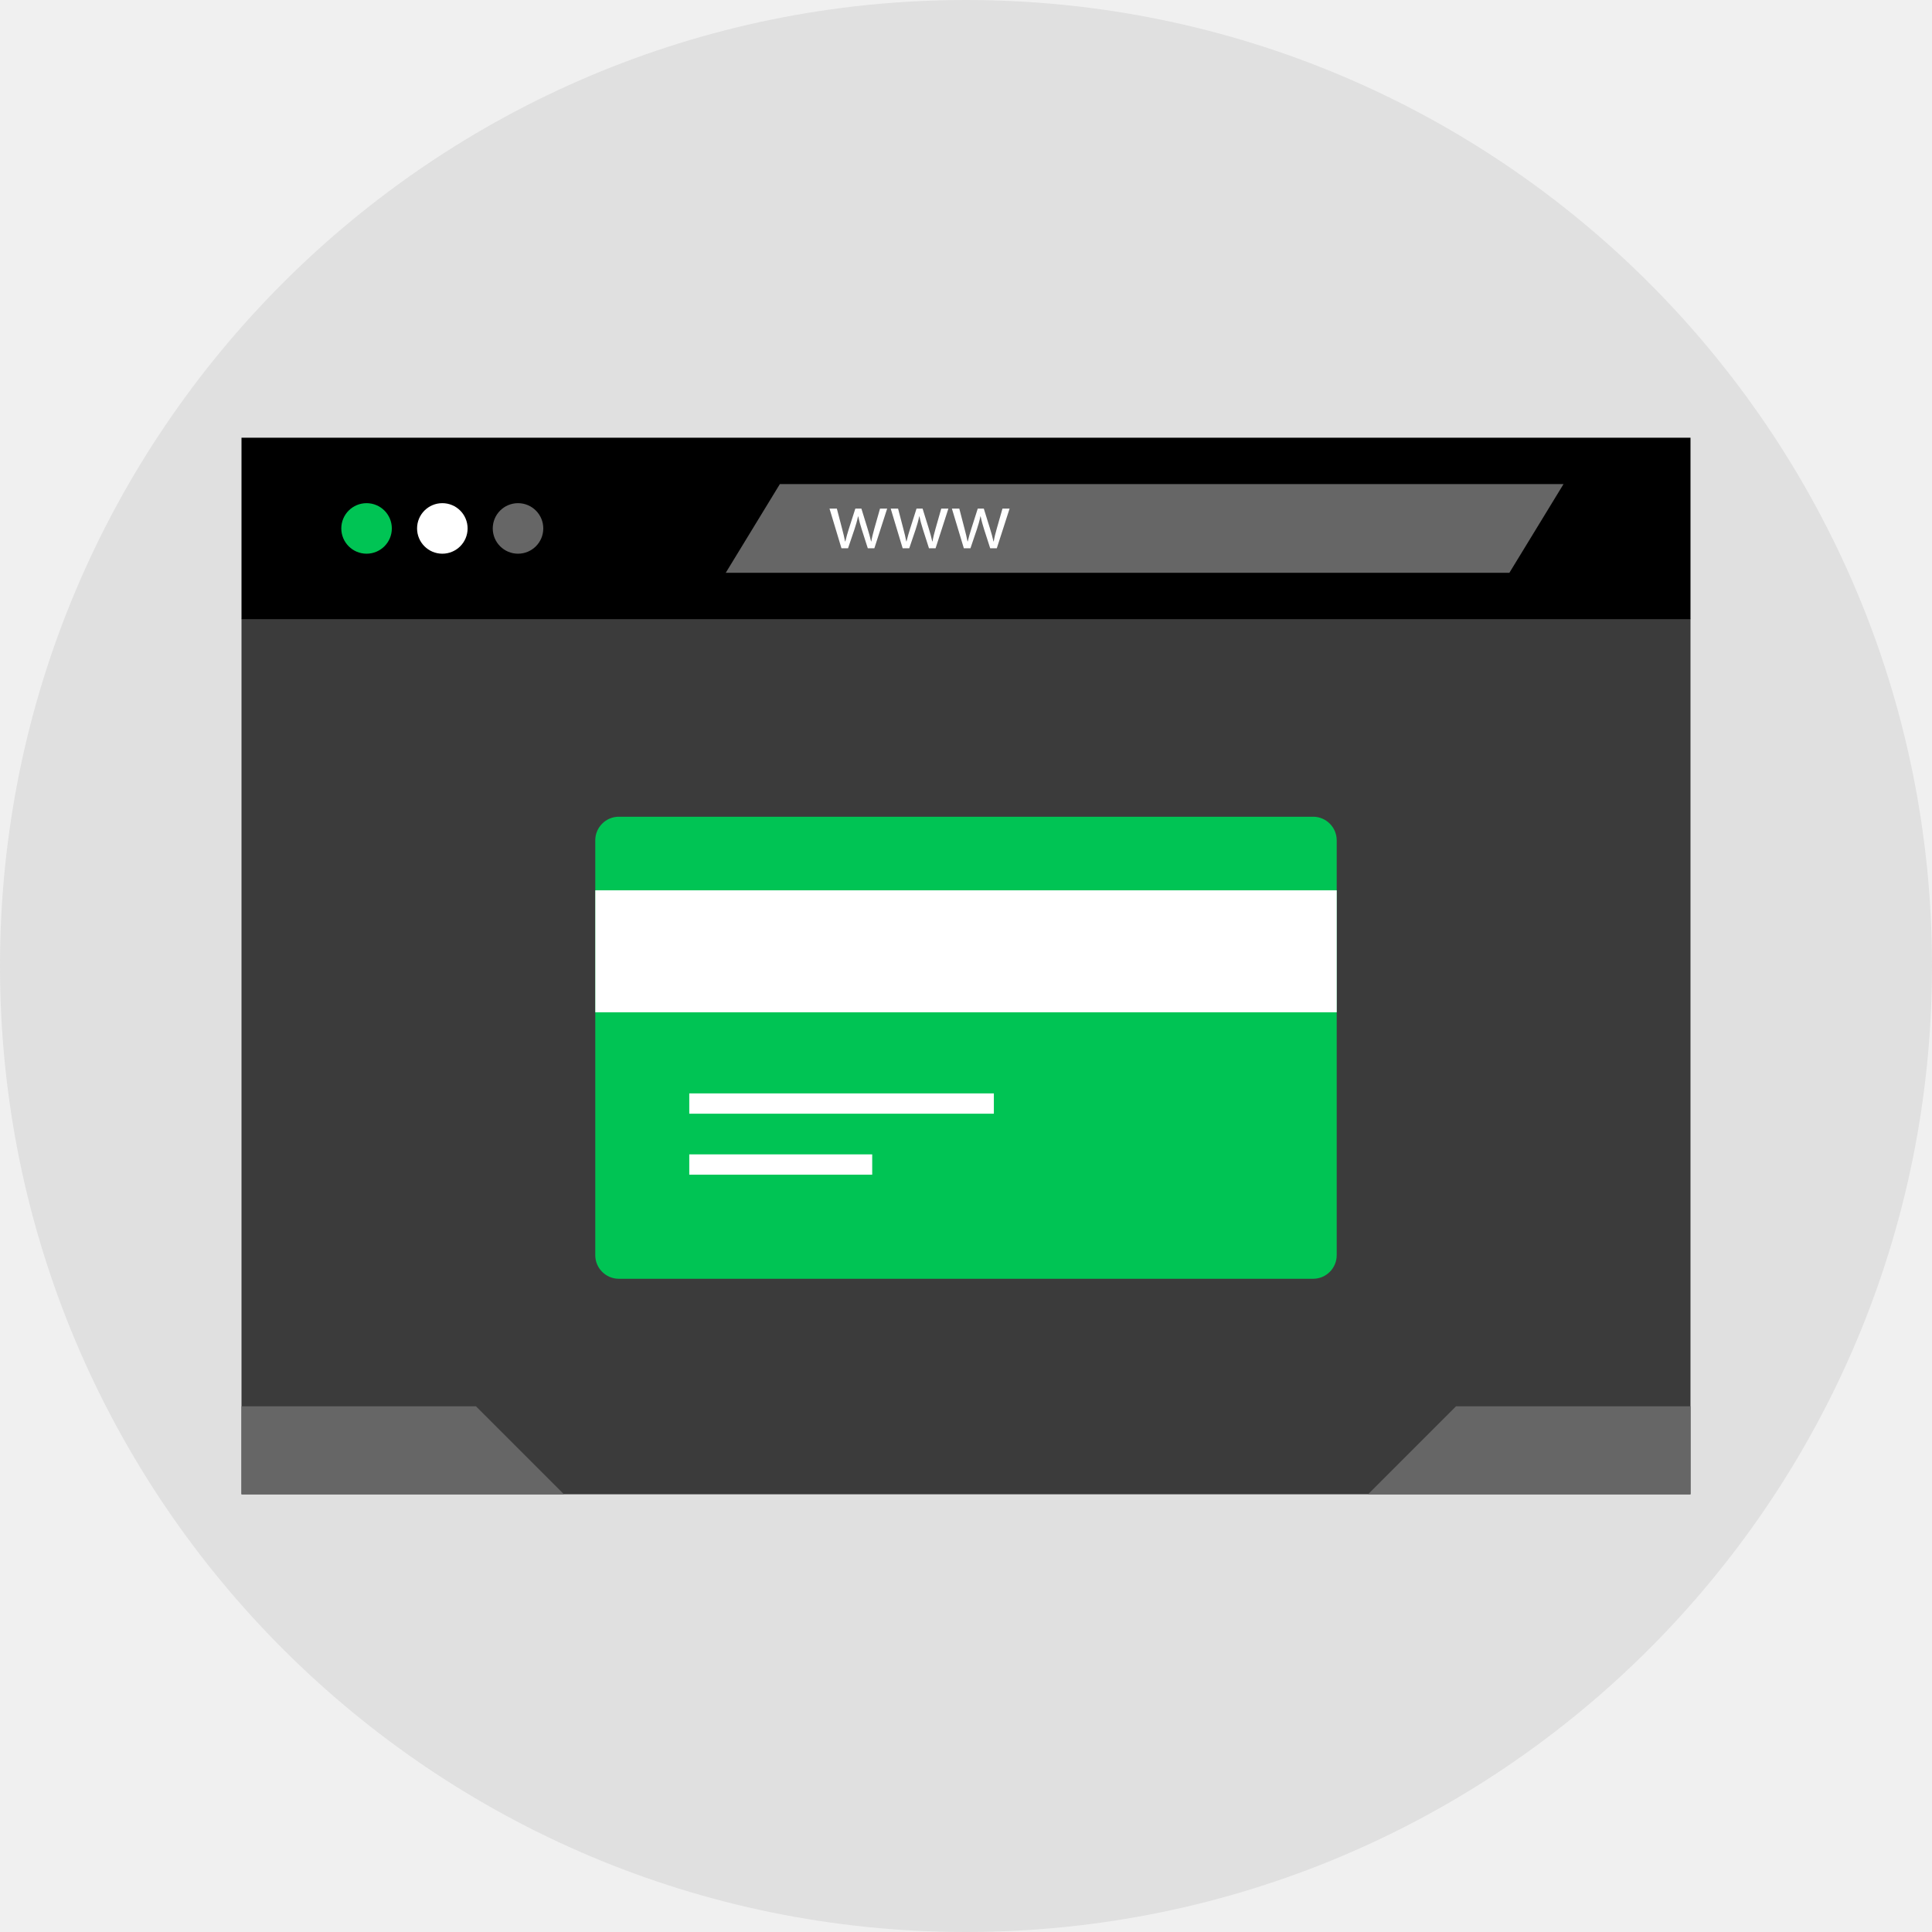
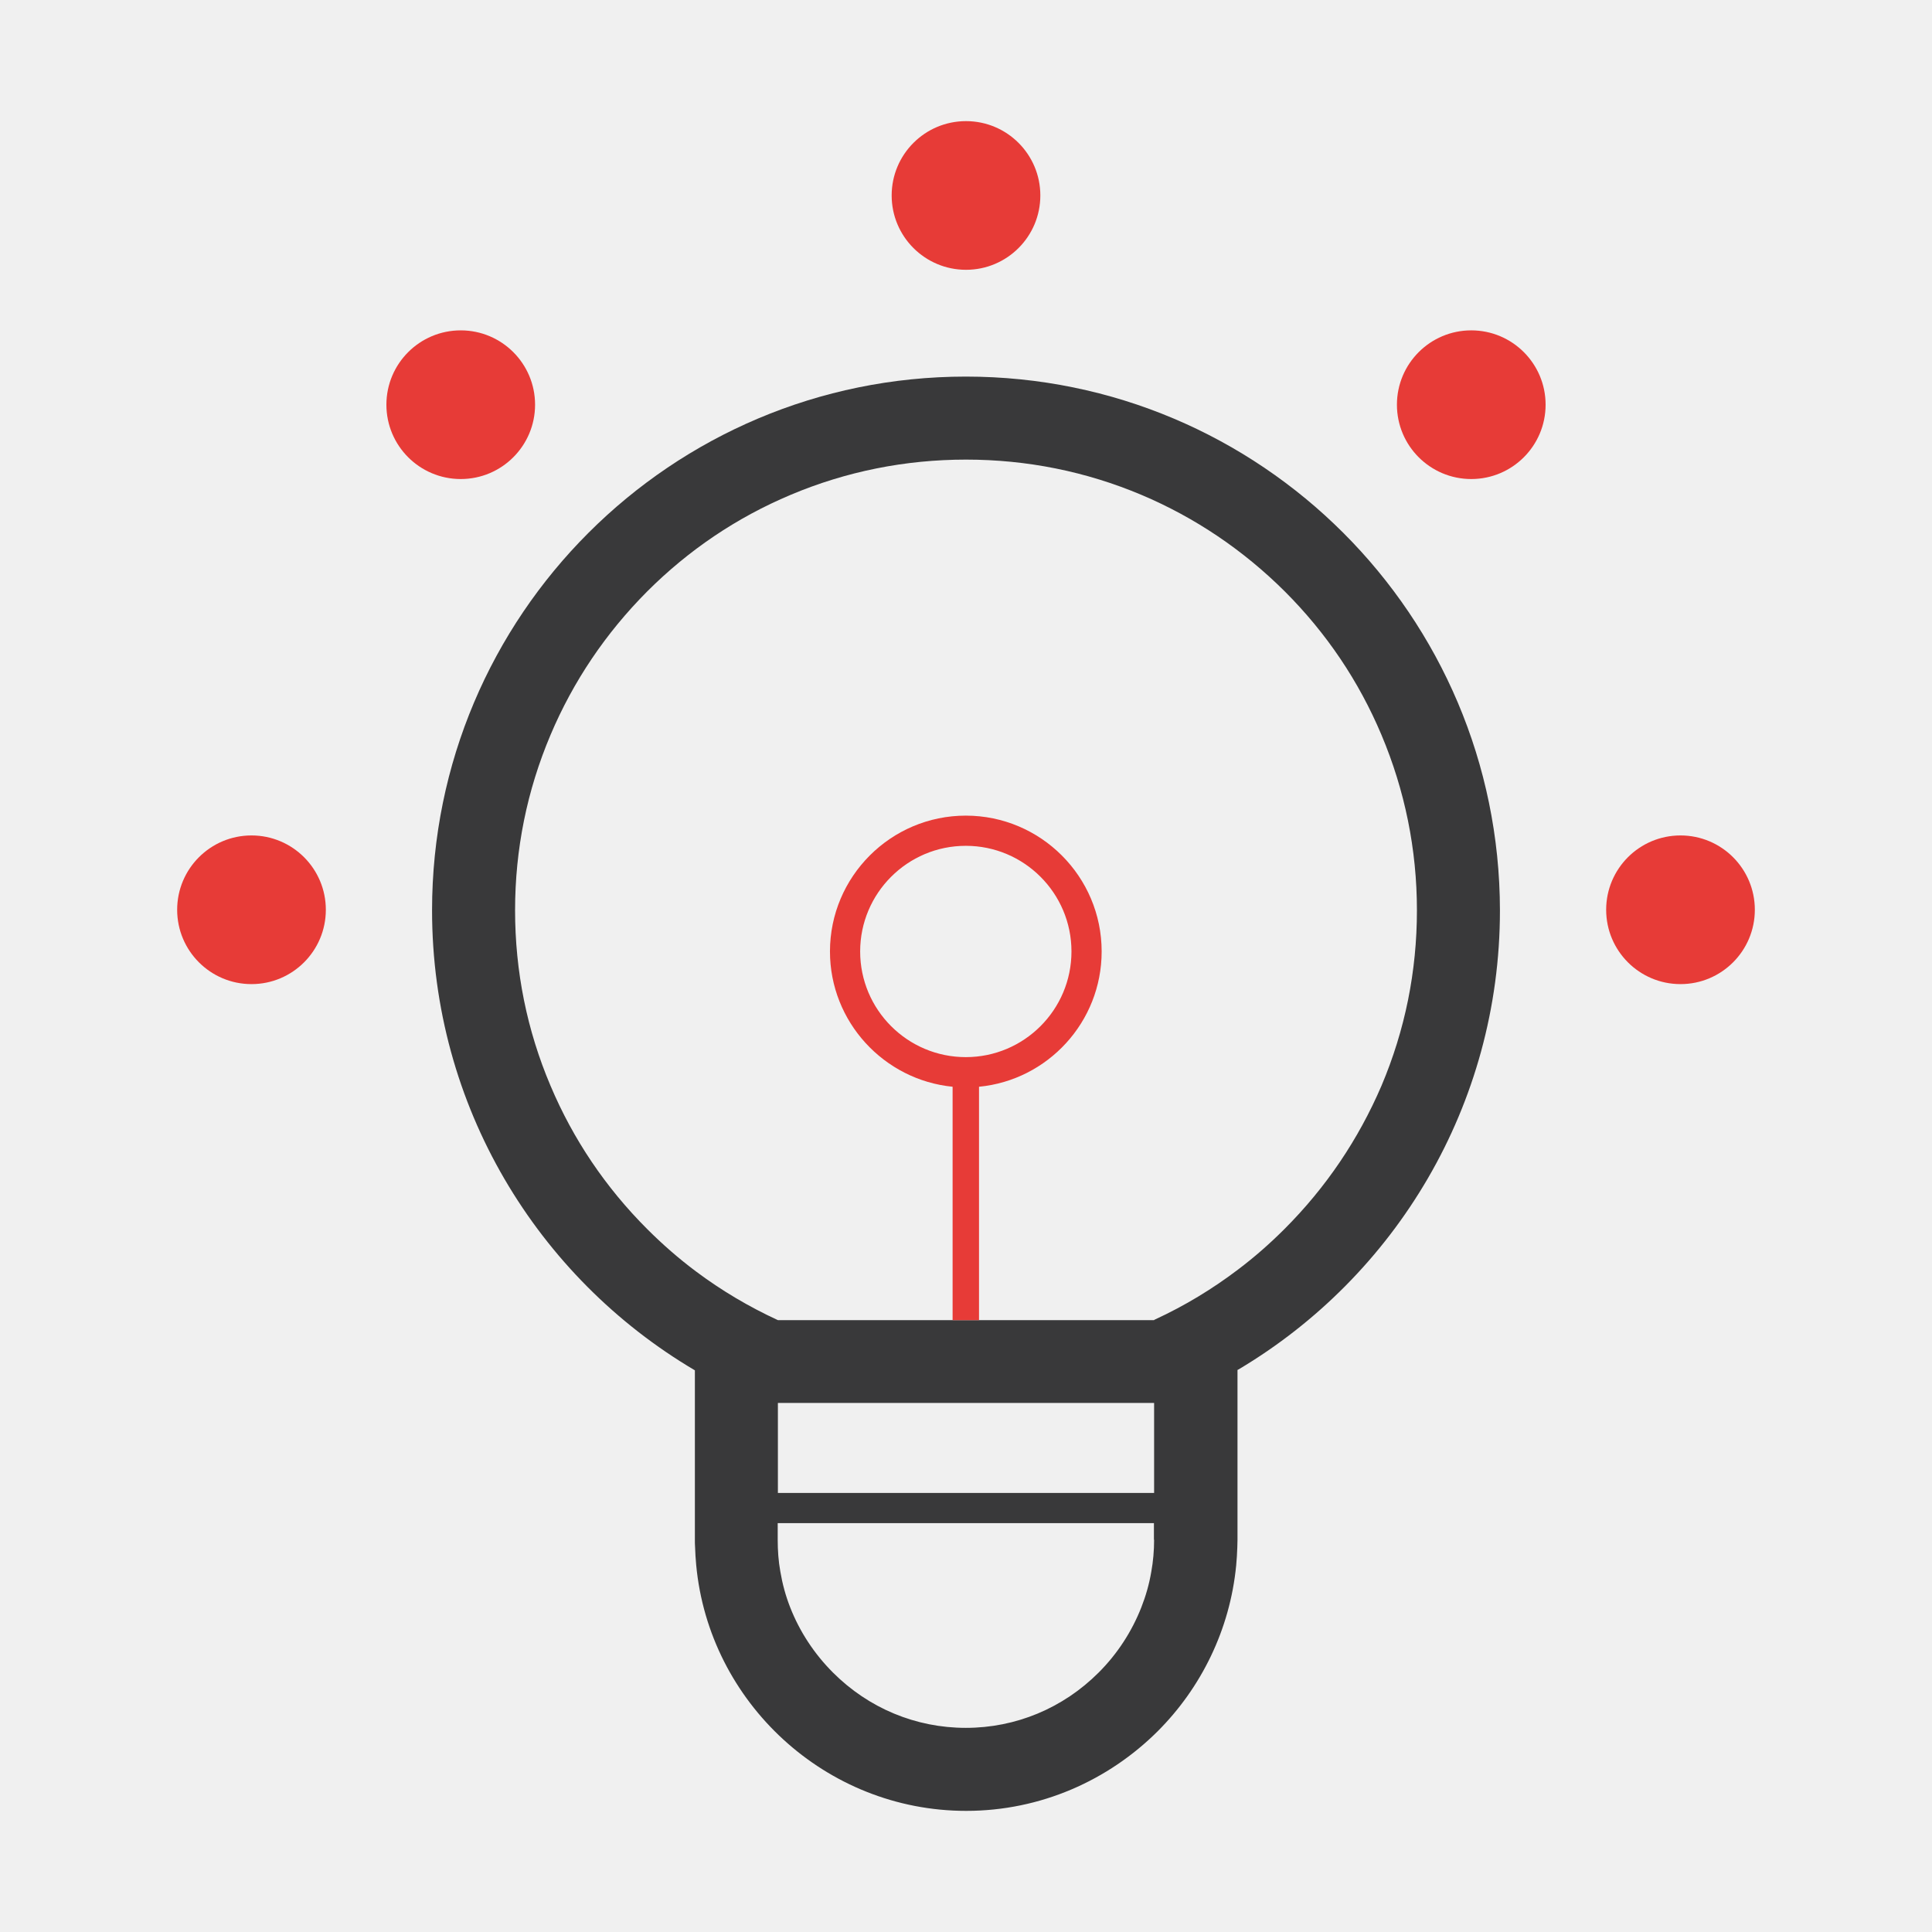
- <svg xmlns="http://www.w3.org/2000/svg" version="1.1" id="Layer_1" viewBox="0 0 512 512" xml:space="preserve" fill="#000000">
-   <g id="SVGRepo_bgCarrier" stroke-width="0" />
-   <g id="SVGRepo_tracerCarrier" stroke-linecap="round" stroke-linejoin="round" />
-   <g id="SVGRepo_iconCarrier">
-     <circle style="fill:#E0E0E0;" cx="256" cy="256" r="256" />
-     <rect x="64" y="164" style="fill:#3B3B3B;" width="384" height="232" />
-     <rect x="64" y="116" width="384" height="48.08" />
-     <circle style="fill:#00C454;" cx="97.144" cy="140.04" r="6.696" />
-     <circle style="fill:#FFFFFF;" cx="117.224" cy="140.04" r="6.696" />
-     <g>
-       <circle style="fill:#666666;" cx="137.28" cy="140.04" r="6.696" />
-       <polygon style="fill:#666666;" points="400,151.8 192.328,151.8 206.672,128.288 414.352,128.288 " />
-     </g>
-     <g>
-       <path style="fill:#FFFFFF;" d="M221.776,134.792l1.392,5.344c0.304,1.168,0.584,2.256,0.784,3.344h0.072 c0.232-1.064,0.584-2.192,0.928-3.32l1.72-5.368h1.608l1.624,5.256c0.392,1.256,0.696,2.368,0.936,3.432h0.064 c0.176-1.064,0.464-2.168,0.808-3.408l1.504-5.28h1.888l-3.392,10.512h-1.736l-1.608-5.016c-0.368-1.176-0.672-2.216-0.936-3.464 h-0.04c-0.264,1.264-0.584,2.352-0.96,3.48l-1.696,5H223l-3.168-10.512L221.776,134.792L221.776,134.792z" />
-       <path style="fill:#FFFFFF;" d="M238,134.792l1.392,5.344c0.304,1.168,0.584,2.256,0.784,3.344h0.064 c0.24-1.064,0.584-2.192,0.936-3.32l1.712-5.368h1.608l1.632,5.256c0.392,1.256,0.696,2.368,0.928,3.432h0.072 c0.168-1.064,0.456-2.168,0.808-3.408l1.504-5.28h1.888l-3.392,10.512h-1.744l-1.608-5.016c-0.368-1.176-0.672-2.216-0.928-3.464 h-0.048c-0.256,1.264-0.584,2.352-0.952,3.48l-1.696,5h-1.744l-3.168-10.512L238,134.792L238,134.792z" />
-       <path style="fill:#FFFFFF;" d="M254.224,134.792l1.392,5.344c0.304,1.168,0.584,2.256,0.784,3.344h0.064 c0.24-1.064,0.584-2.192,0.936-3.32l1.712-5.368h1.608l1.632,5.256c0.392,1.256,0.696,2.368,0.928,3.432h0.072 c0.168-1.064,0.456-2.168,0.808-3.408l1.504-5.28h1.888l-3.392,10.512h-1.744l-1.616-5.016c-0.368-1.176-0.672-2.216-0.928-3.464 h-0.048c-0.256,1.264-0.584,2.352-0.952,3.48l-1.696,5h-1.744l-3.168-10.512L254.224,134.792L254.224,134.792z" />
-     </g>
-     <g>
-       <polygon style="fill:#666666;" points="64,372.688 126.144,372.688 149.456,396 64,396 " />
-       <polygon style="fill:#666666;" points="448,372.688 385.856,372.688 362.544,396 448,396 " />
-     </g>
-     <path style="fill:#00C454;" d="M348.008,338.888H163.992c-3.432,0-6.24-2.808-6.24-6.24V222.68c0-3.432,2.808-6.24,6.24-6.24H348 c3.432,0,6.24,2.808,6.24,6.24v109.976C354.24,336.08,351.44,338.888,348.008,338.888z" />
-     <g>
-       <rect x="157.76" y="235.944" style="fill:#FFFFFF;" width="196.488" height="32.32" />
-       <rect x="182.664" y="289.76" style="fill:#FFFFFF;" width="80.72" height="5.384" />
-       <rect x="182.664" y="305.92" style="fill:#FFFFFF;" width="48.48" height="5.384" />
-     </g>
-   </g>
+ <svg xmlns="http://www.w3.org/2000/svg" width="800px" height="800px" viewBox="0 0 1024 1024" class="icon" version="1.1">
+   <path d="M393.3 768H392h1.3z" fill="#202020" />
+   <path d="M511.9 199.6C355.7 199.6 229 326.2 229 482.5c0 103.8 55.9 194.6 139.3 243.8v89.8c0 1.3 0 2.5 0.1 3.8 0.1 3.2 0.3 6.4 0.6 9.6 6.8 72.8 68.6 130.3 143.1 130.3 39.5 0 75.4-16.2 101.5-42.2 23-23 38.3-53.8 41.6-87.9 0.3-3.2 0.5-6.4 0.6-9.6 0-1.3 0.1-2.7 0.1-4v-90l0.6-0.3C739.4 676.5 795 586 795 482.5c-0.2-156.3-126.8-282.9-283.1-282.9zM391.9 768h1.3-1.3z m219.8 48.1c0 5.8-0.5 11.5-1.5 17-1.1 6.5-2.9 12.8-5.3 18.9-5 12.7-12.6 24.5-22.6 34.5-18.9 18.9-43.9 29.3-70.4 29.3-26.5 0-51.5-10.4-70.4-29.3-10-10-17.7-21.8-22.7-34.6-2.4-6.1-4.1-12.4-5.2-18.9-1-5.5-1.4-11.2-1.4-16.9v-8.8h199.4v8.8z m0-24.8H412.3v-47.7h199.4v47.7z m69.1-139.9c-7.8 7.8-15.9 14.9-24.5 21.4-13.7 10.4-28.4 19.3-44 26.5l-0.6 0.3v0.1H412.3c-15.4-7.1-29.9-15.7-43.4-25.8-9.1-6.8-17.7-14.3-25.9-22.5-22-22-39.2-47.5-51.2-75.9-12.5-29.4-18.8-60.7-18.8-93s6.3-63.5 18.8-93c12-28.4 29.3-54 51.2-76 22-22 47.5-39.2 76-51.2 29.4-12.4 60.7-18.7 93-18.7s63.6 6.3 93 18.7c28.4 12 54 29.3 76 51.2 22 22 39.2 47.5 51.2 76 12.4 29.4 18.8 60.7 18.8 93s-6.3 63.5-18.8 93c-12.2 28.4-29.4 53.9-51.4 75.9z" fill="#39393A" />
+   <path d="M391.9 768h1.3-1.3z" fill="#343535" />
+   <path d="M511.9 432.3c-39.7 0-72 32.3-72 72 0 37.3 28.6 68.1 65 71.7v123.7h14V576c36.4-3.5 65-34.3 65-71.7 0-39.7-32.3-72-72-72z m0 128c-30.9 0-56-25.1-56-56s25.1-56 56-56 56 25.1 56 56-25.1 56-56 56z" fill="#E73B37" />
+   <path d="M512 103.6m-39.4 0a39.4 39.4 0 1 0 78.8 0 39.4 39.4 0 1 0-78.8 0Z" fill="#E73B37" />
+   <path d="M244.2 214.5m-39.4 0a39.4 39.4 0 1 0 78.8 0 39.4 39.4 0 1 0-78.8 0Z" fill="#E73B37" />
+   <path d="M133.3 482.2m-39.4 0a39.4 39.4 0 1 0 78.8 0 39.4 39.4 0 1 0-78.8 0Z" fill="#E73B37" />
+   <path d="M890.7 482.2m-39.4 0a39.4 39.4 0 1 0 78.8 0 39.4 39.4 0 1 0-78.8 0Z" fill="#E73B37" />
+   <path d="M779.8 214.5m-39.4 0a39.4 39.4 0 1 0 78.8 0 39.4 39.4 0 1 0-78.8 0Z" fill="#E73B37" />
</svg>
